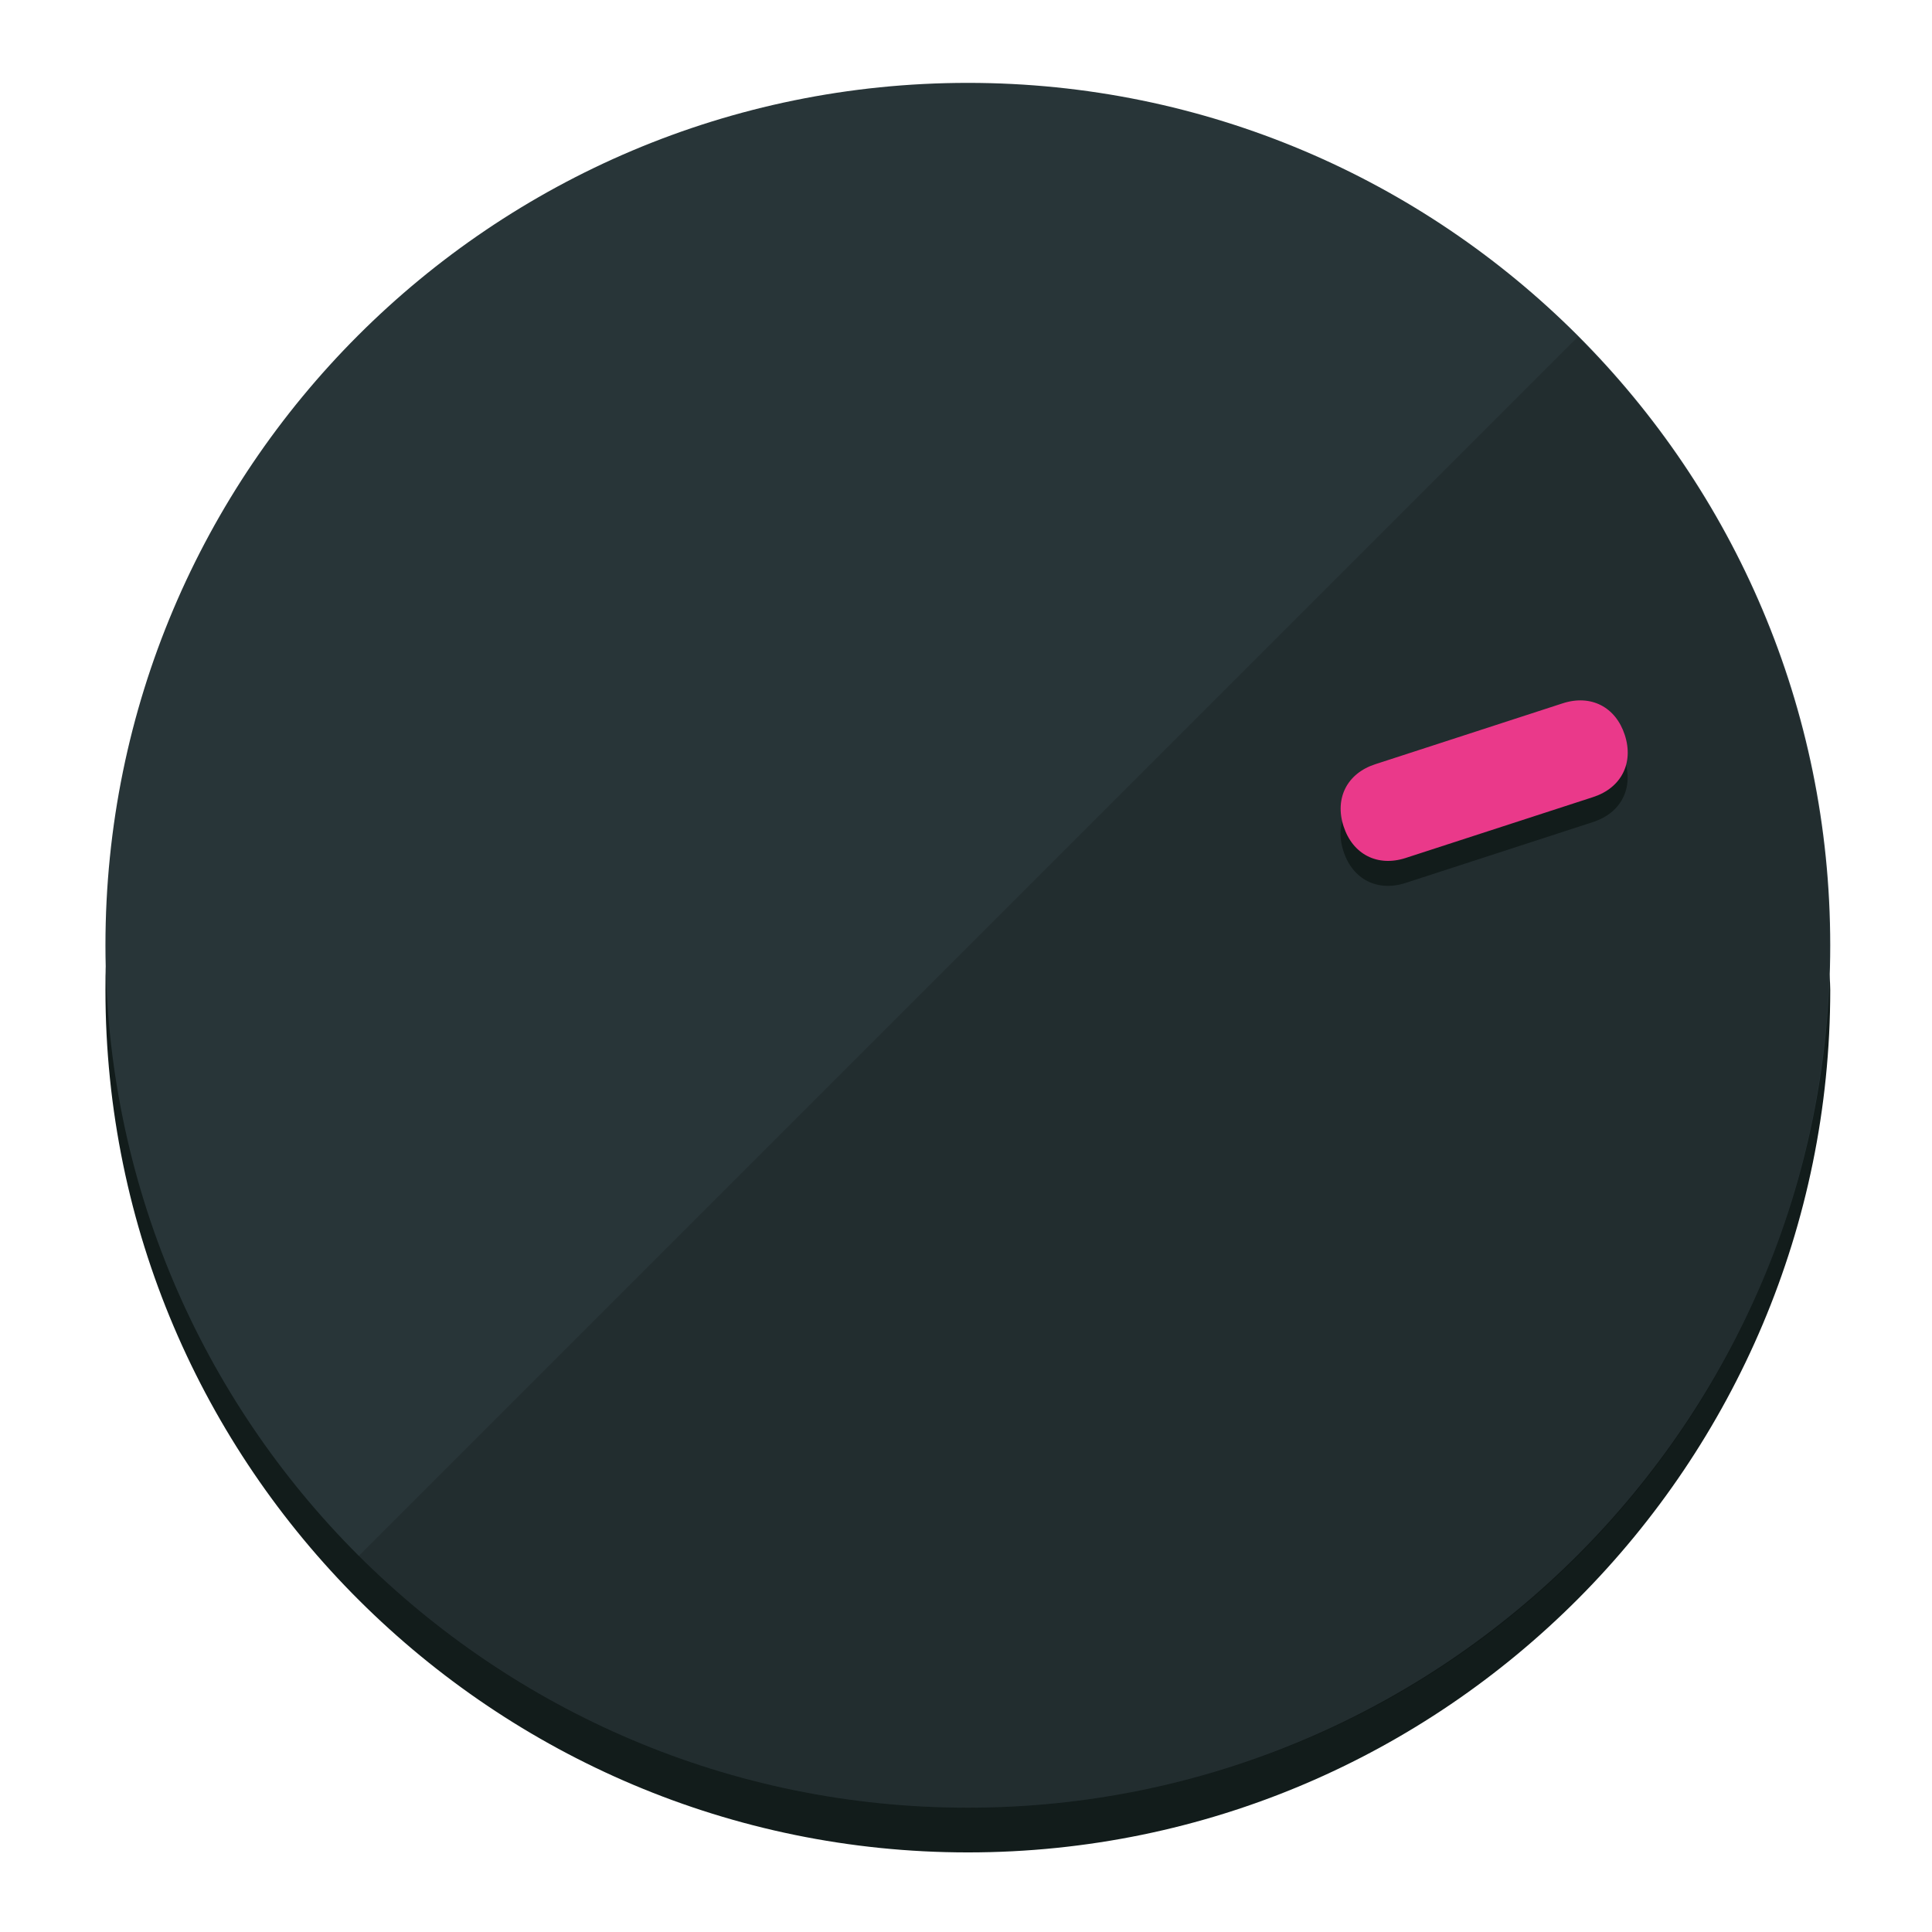
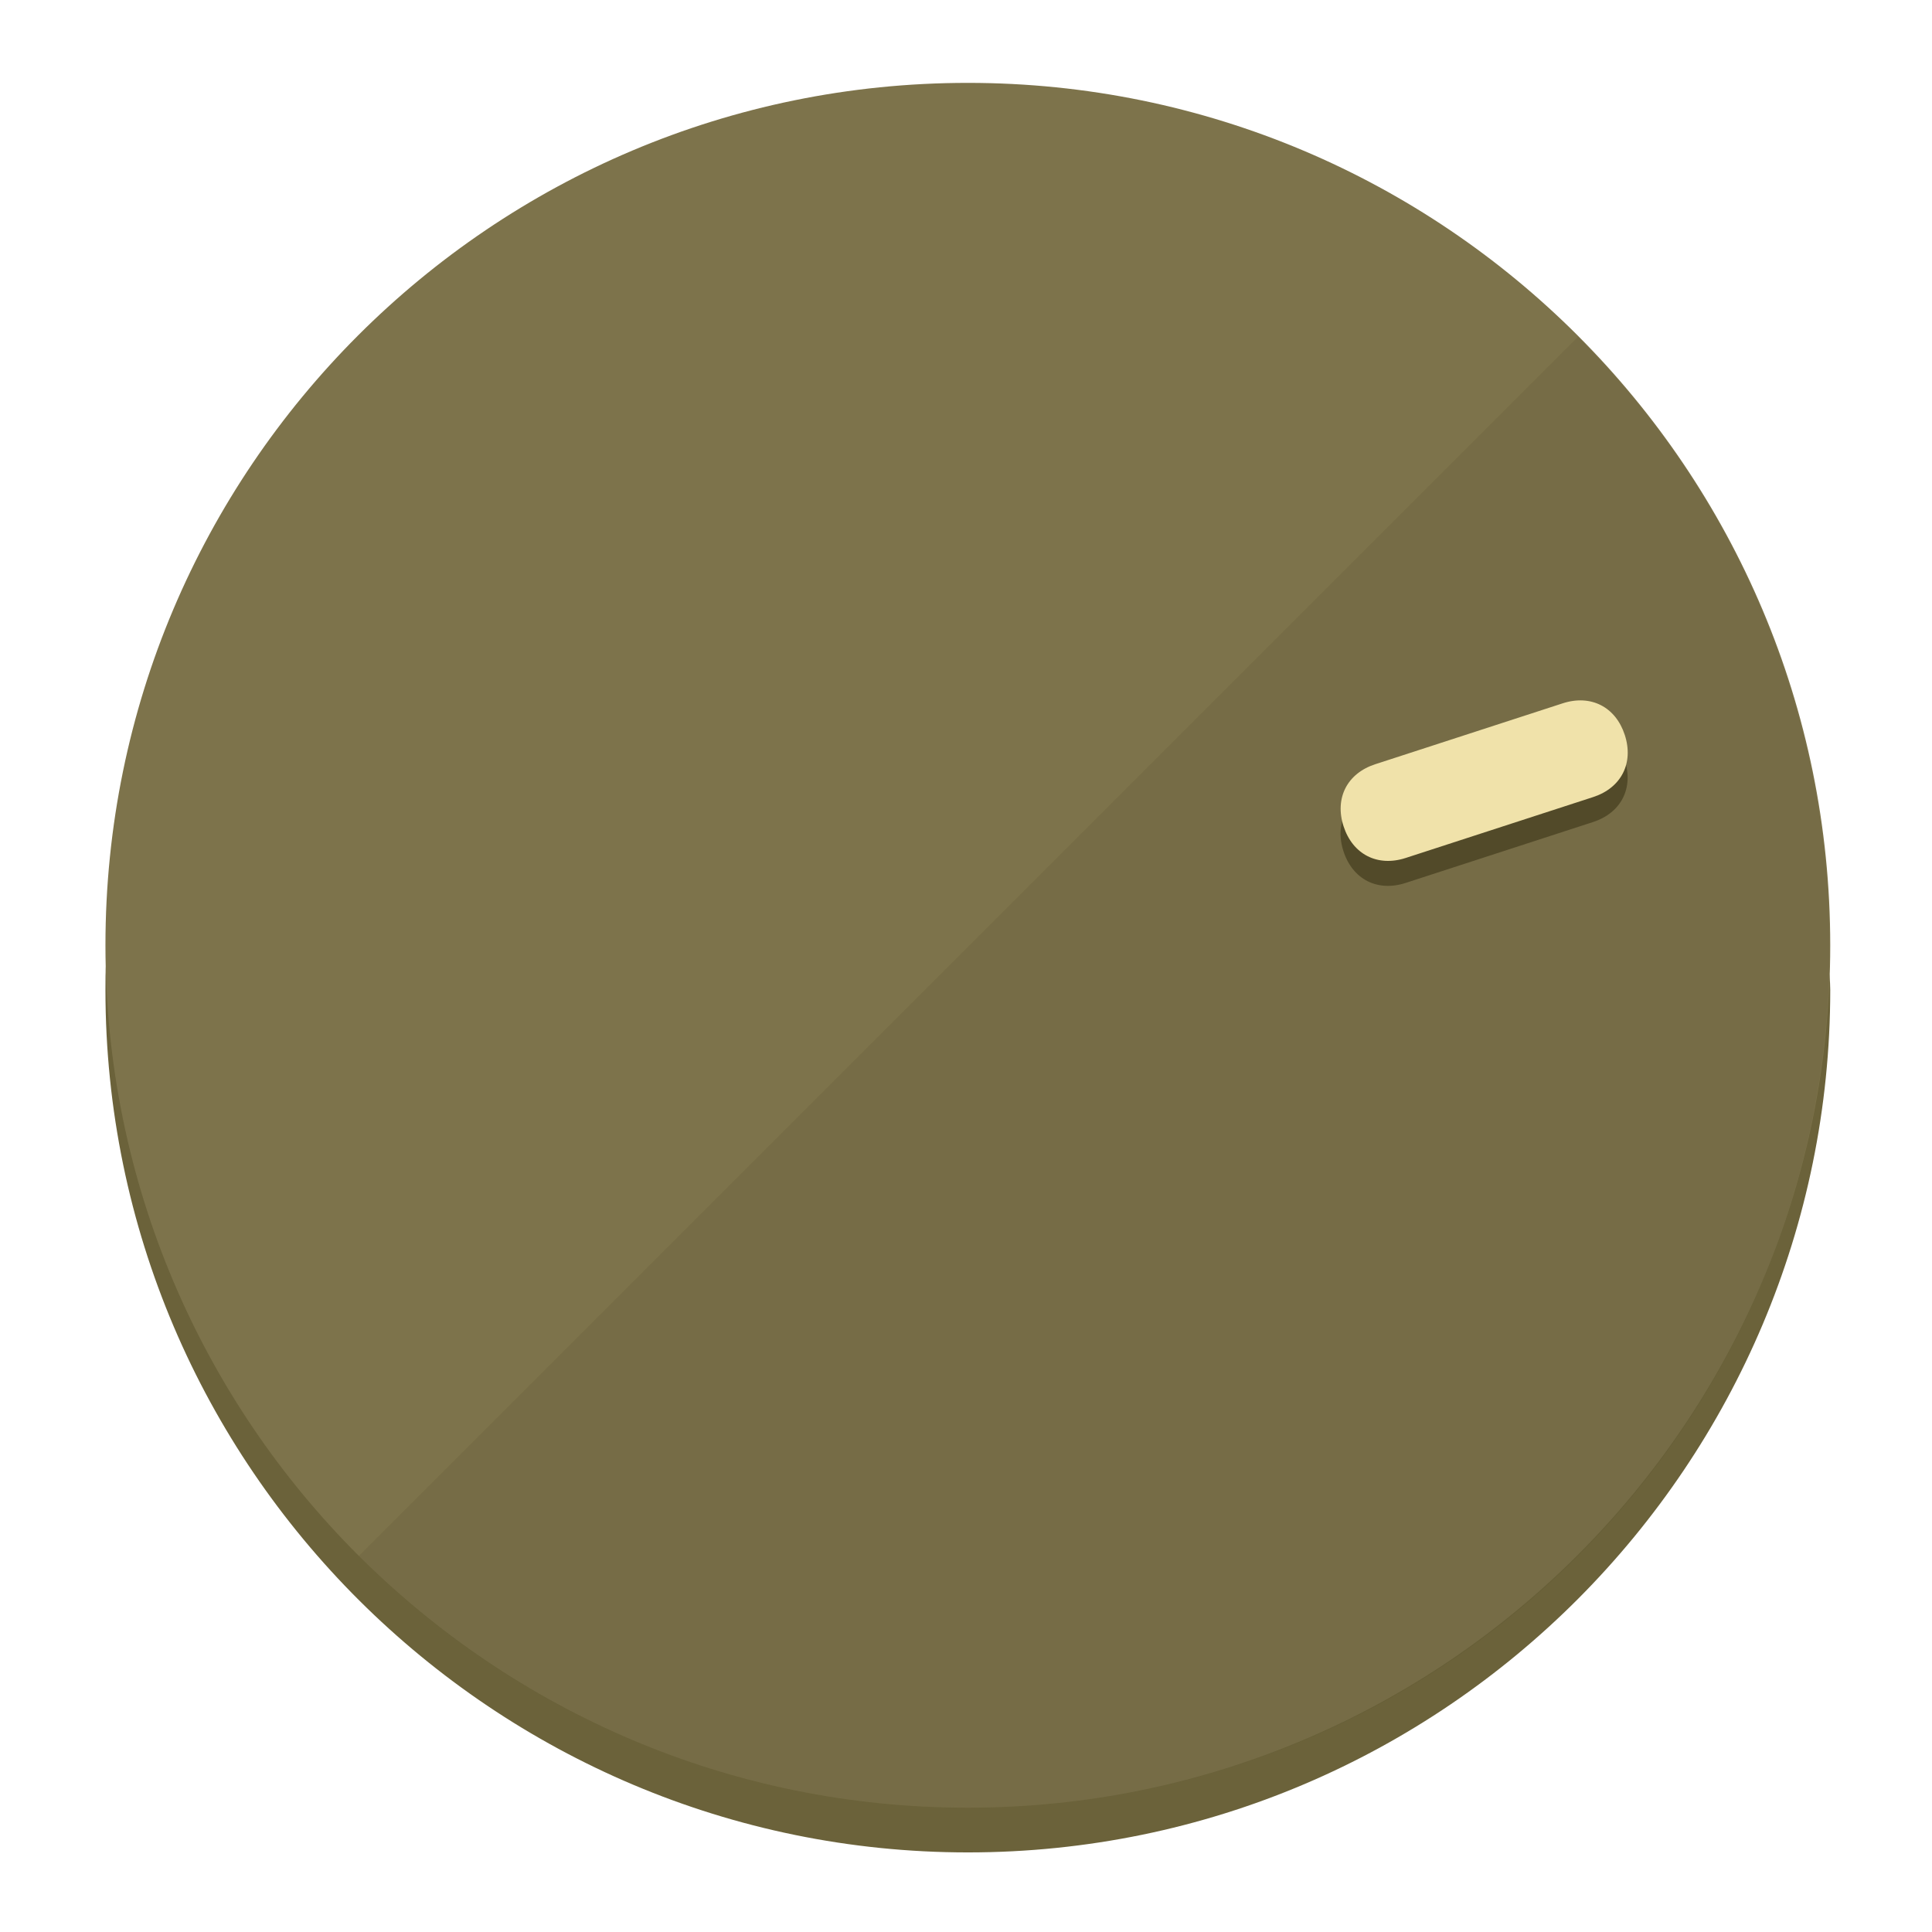
<svg xmlns="http://www.w3.org/2000/svg" height="120px" width="120px" version="1.1" id="Layer_1" viewBox="0 0 496.8 496.8" xml:space="preserve">
  <defs id="defs23" />
  <g id="g3158">
-     <path style="display:inline;fill:#121c1b;fill-opacity:1;stroke-width:1.584" d="m 248.875,445.92 c 116.582,0 212.89,-91.238 220.493,-205.286 0,5.069 1.267,8.87 1.267,13.939 0,121.651 -98.842,221.76 -221.76,221.76 -121.651,0 -221.76,-98.842 -221.76,-221.76 0,-5.069 0,-8.87 1.267,-13.939 7.603,114.048 103.91,205.286 220.493,205.286 z" id="path8" />
-     <circle style="display:inline;fill:#283538;fill-opacity:1;stroke-width:1.584" cx="248.875" cy="243.071" r="221.76" id="circle12" />
-     <path style="display:inline;fill:#000000;fill-opacity:0.154;stroke-width:1.587" d="m 405.744,86.606 c 86.308,86.308 86.308,227.193 0,313.5 -86.308,86.308 -227.193,86.308 -313.5,0" id="path14" />
+     <path style="display:inline;fill:#6B623A;fill-opacity:1;stroke-width:1.584" d="m 248.875,445.92 c 116.582,0 212.89,-91.238 220.493,-205.286 0,5.069 1.267,8.87 1.267,13.939 0,121.651 -98.842,221.76 -221.76,221.76 -121.651,0 -221.76,-98.842 -221.76,-221.76 0,-5.069 0,-8.87 1.267,-13.939 7.603,114.048 103.91,205.286 220.493,205.286 z" id="path8" />
+     <circle style="display:inline;fill:#7D734B;fill-opacity:1;stroke-width:1.584" cx="248.875" cy="243.071" r="221.76" id="circle12" />
+     <path style="display:inline;fill:#524A29;fill-opacity:0.154;stroke-width:1.587" d="m 405.744,86.606 c 86.308,86.308 86.308,227.193 0,313.5 -86.308,86.308 -227.193,86.308 -313.5,0" id="path14" />
  </g>
  <g id="g3198">
    <circle style="display:none;fill:#000000;fill-opacity:0;stroke-width:1.584" cx="308.441" cy="-161.035" r="221.76" id="circle12-3" transform="rotate(72)" />
-     <path style="display:inline;fill:#121c1b;fill-opacity:1;stroke-width:1.584" d="m 361.436,227.043 c -7.231,2.35 -13.618,-0.905 -15.968,-8.136 v 0 c -2.35,-7.231 0.905,-13.618 8.136,-15.968 l 48.207,-15.663 c 7.231,-2.349 13.618,0.905 15.968,8.136 v 0 c 2.35,7.231 -0.905,13.618 -8.136,15.968 z" id="path3789" />
-     <path style="display:inline;fill:#ea398a;stroke-width:1.584" d="m 361.461,220.621 c -7.231,2.349 -13.618,-0.905 -15.968,-8.136 v 0 c -2.35,-7.231 0.905,-13.618 8.136,-15.968 l 48.207,-15.663 c 7.231,-2.35 13.618,0.905 15.968,8.136 v 0 c 2.35,7.231 -0.905,13.618 -8.136,15.968 z" id="path915" />
+     <path style="display:inline;fill:#524A29;fill-opacity:1;stroke-width:1.584" d="m 361.436,227.043 c -7.231,2.35 -13.618,-0.905 -15.968,-8.136 v 0 c -2.35,-7.231 0.905,-13.618 8.136,-15.968 l 48.207,-15.663 c 7.231,-2.349 13.618,0.905 15.968,8.136 v 0 c 2.35,7.231 -0.905,13.618 -8.136,15.968 z" id="path3789" />
+     <path style="display:inline;fill:#F0E2AA;stroke-width:1.584" d="m 361.461,220.621 c -7.231,2.349 -13.618,-0.905 -15.968,-8.136 v 0 c -2.35,-7.231 0.905,-13.618 8.136,-15.968 l 48.207,-15.663 c 7.231,-2.35 13.618,0.905 15.968,8.136 v 0 c 2.35,7.231 -0.905,13.618 -8.136,15.968 z" id="path915" />
  </g>
</svg>
